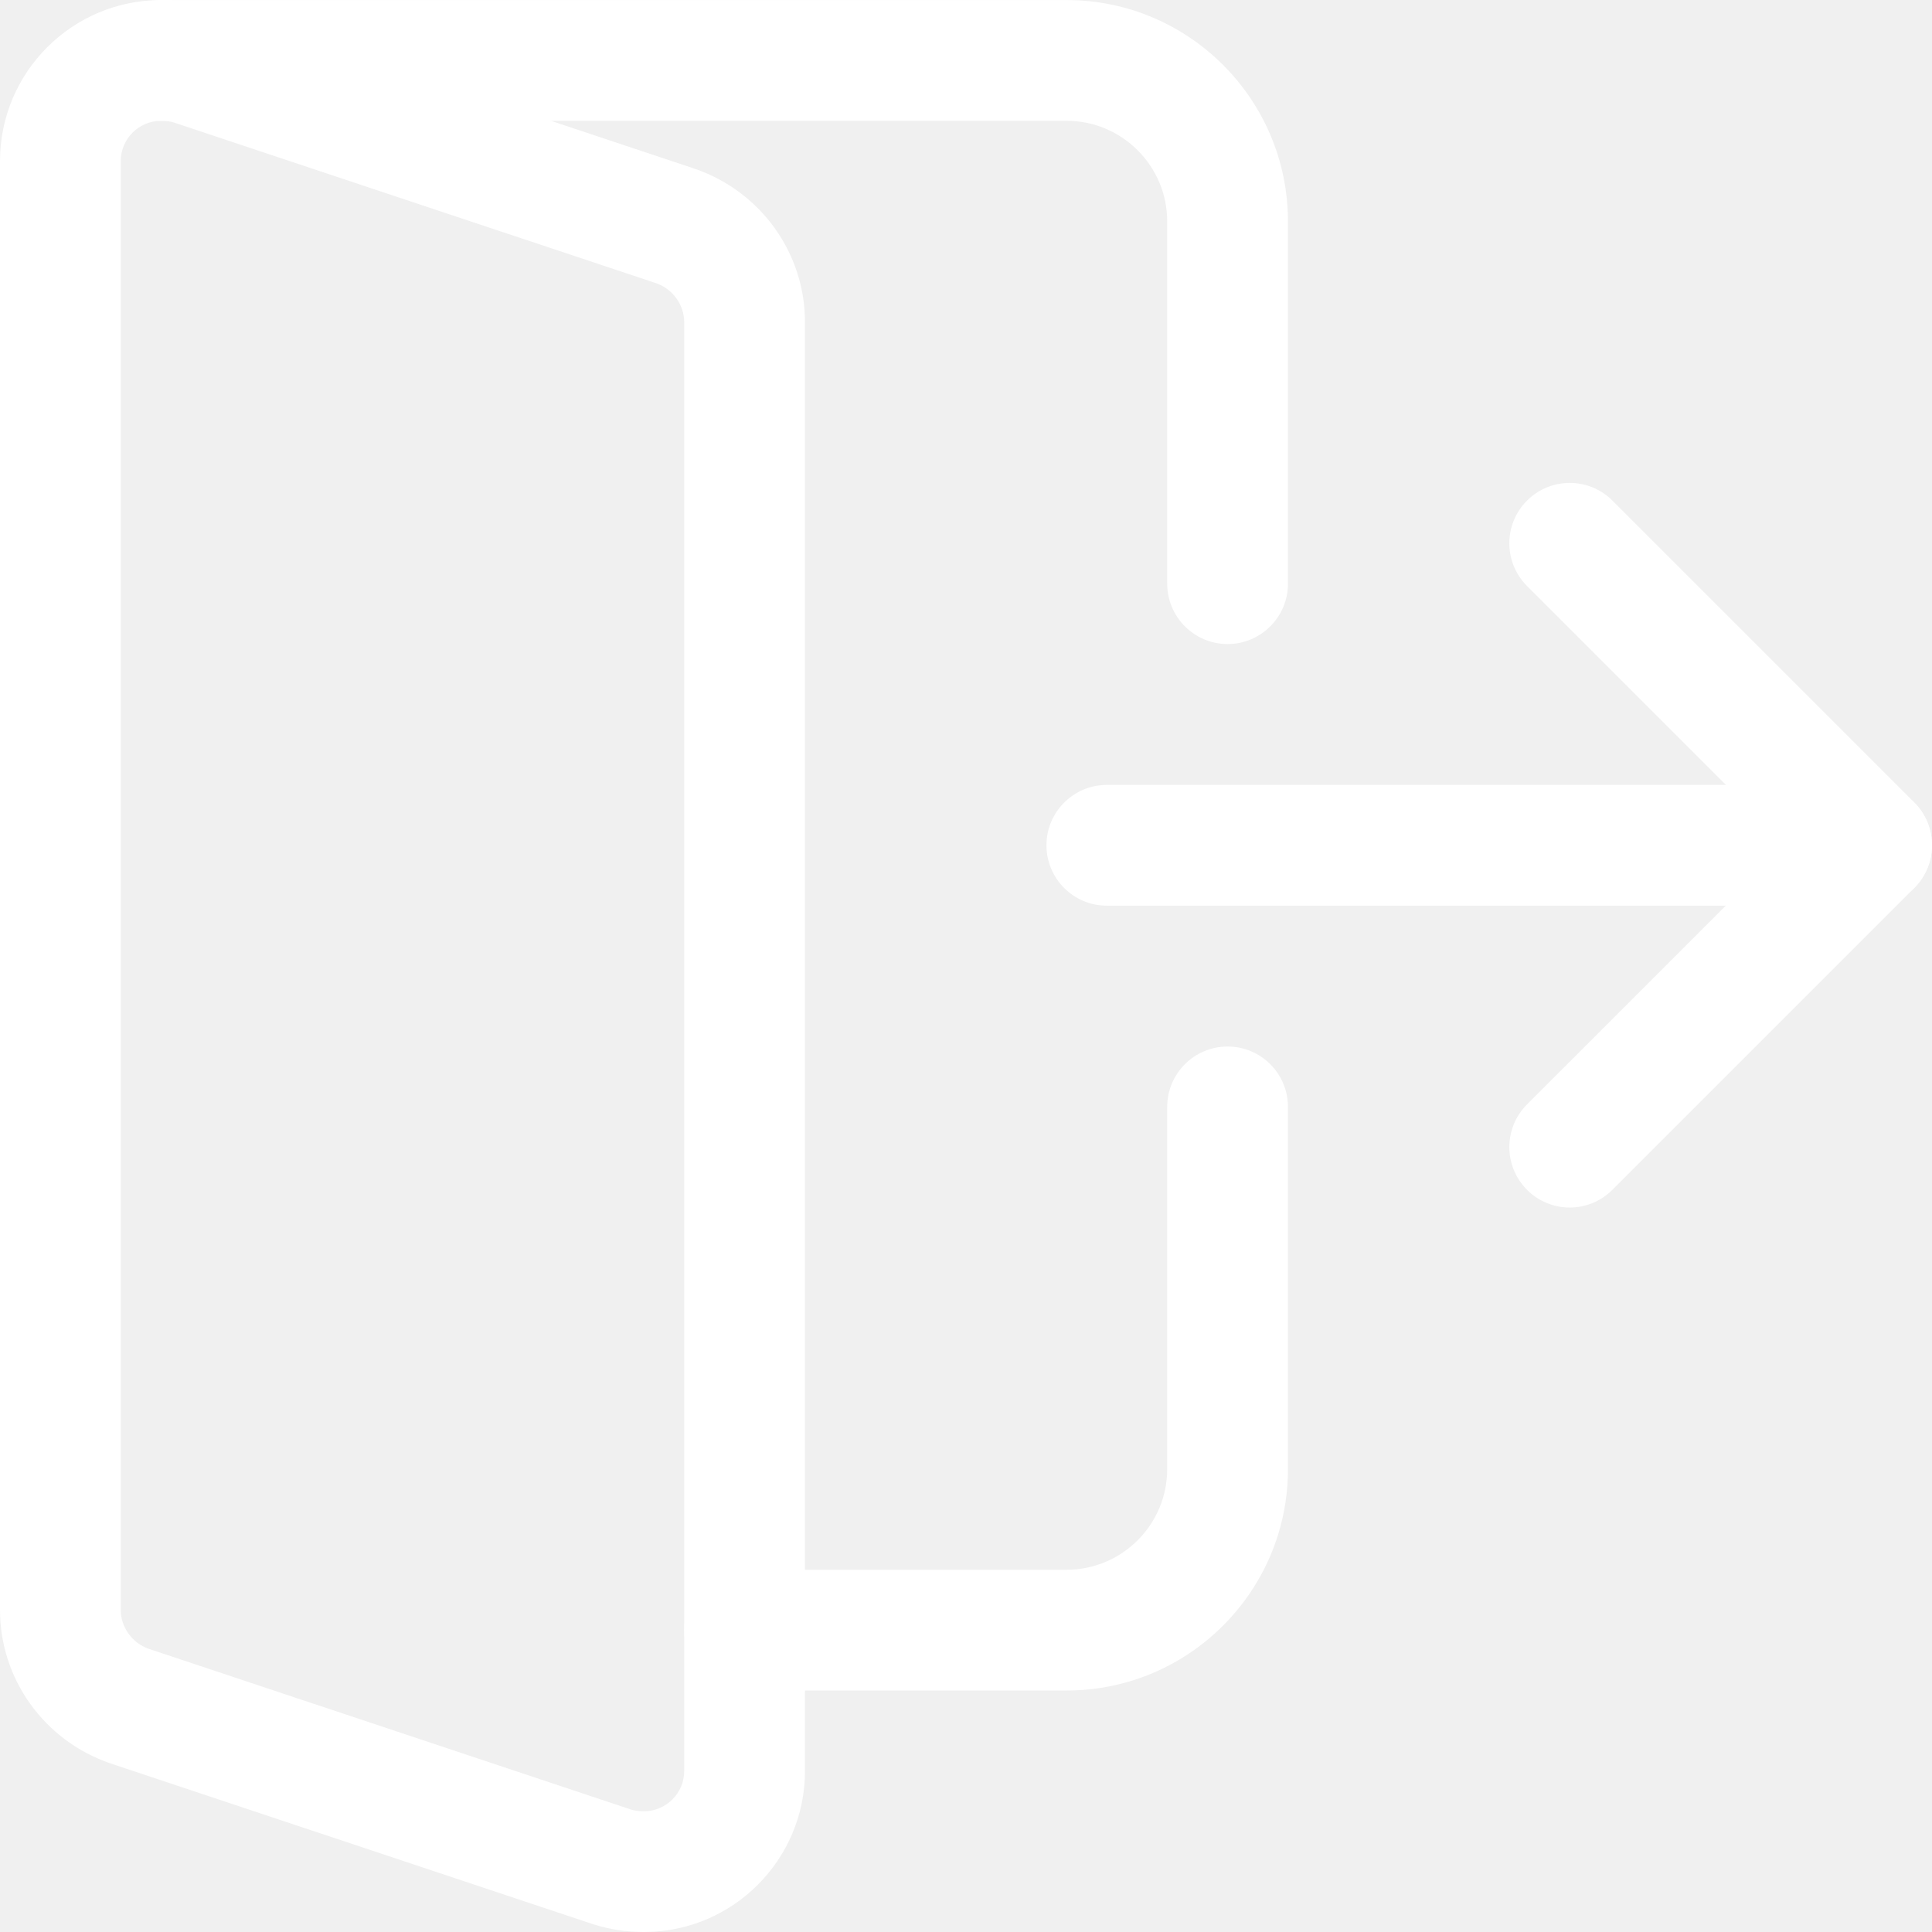
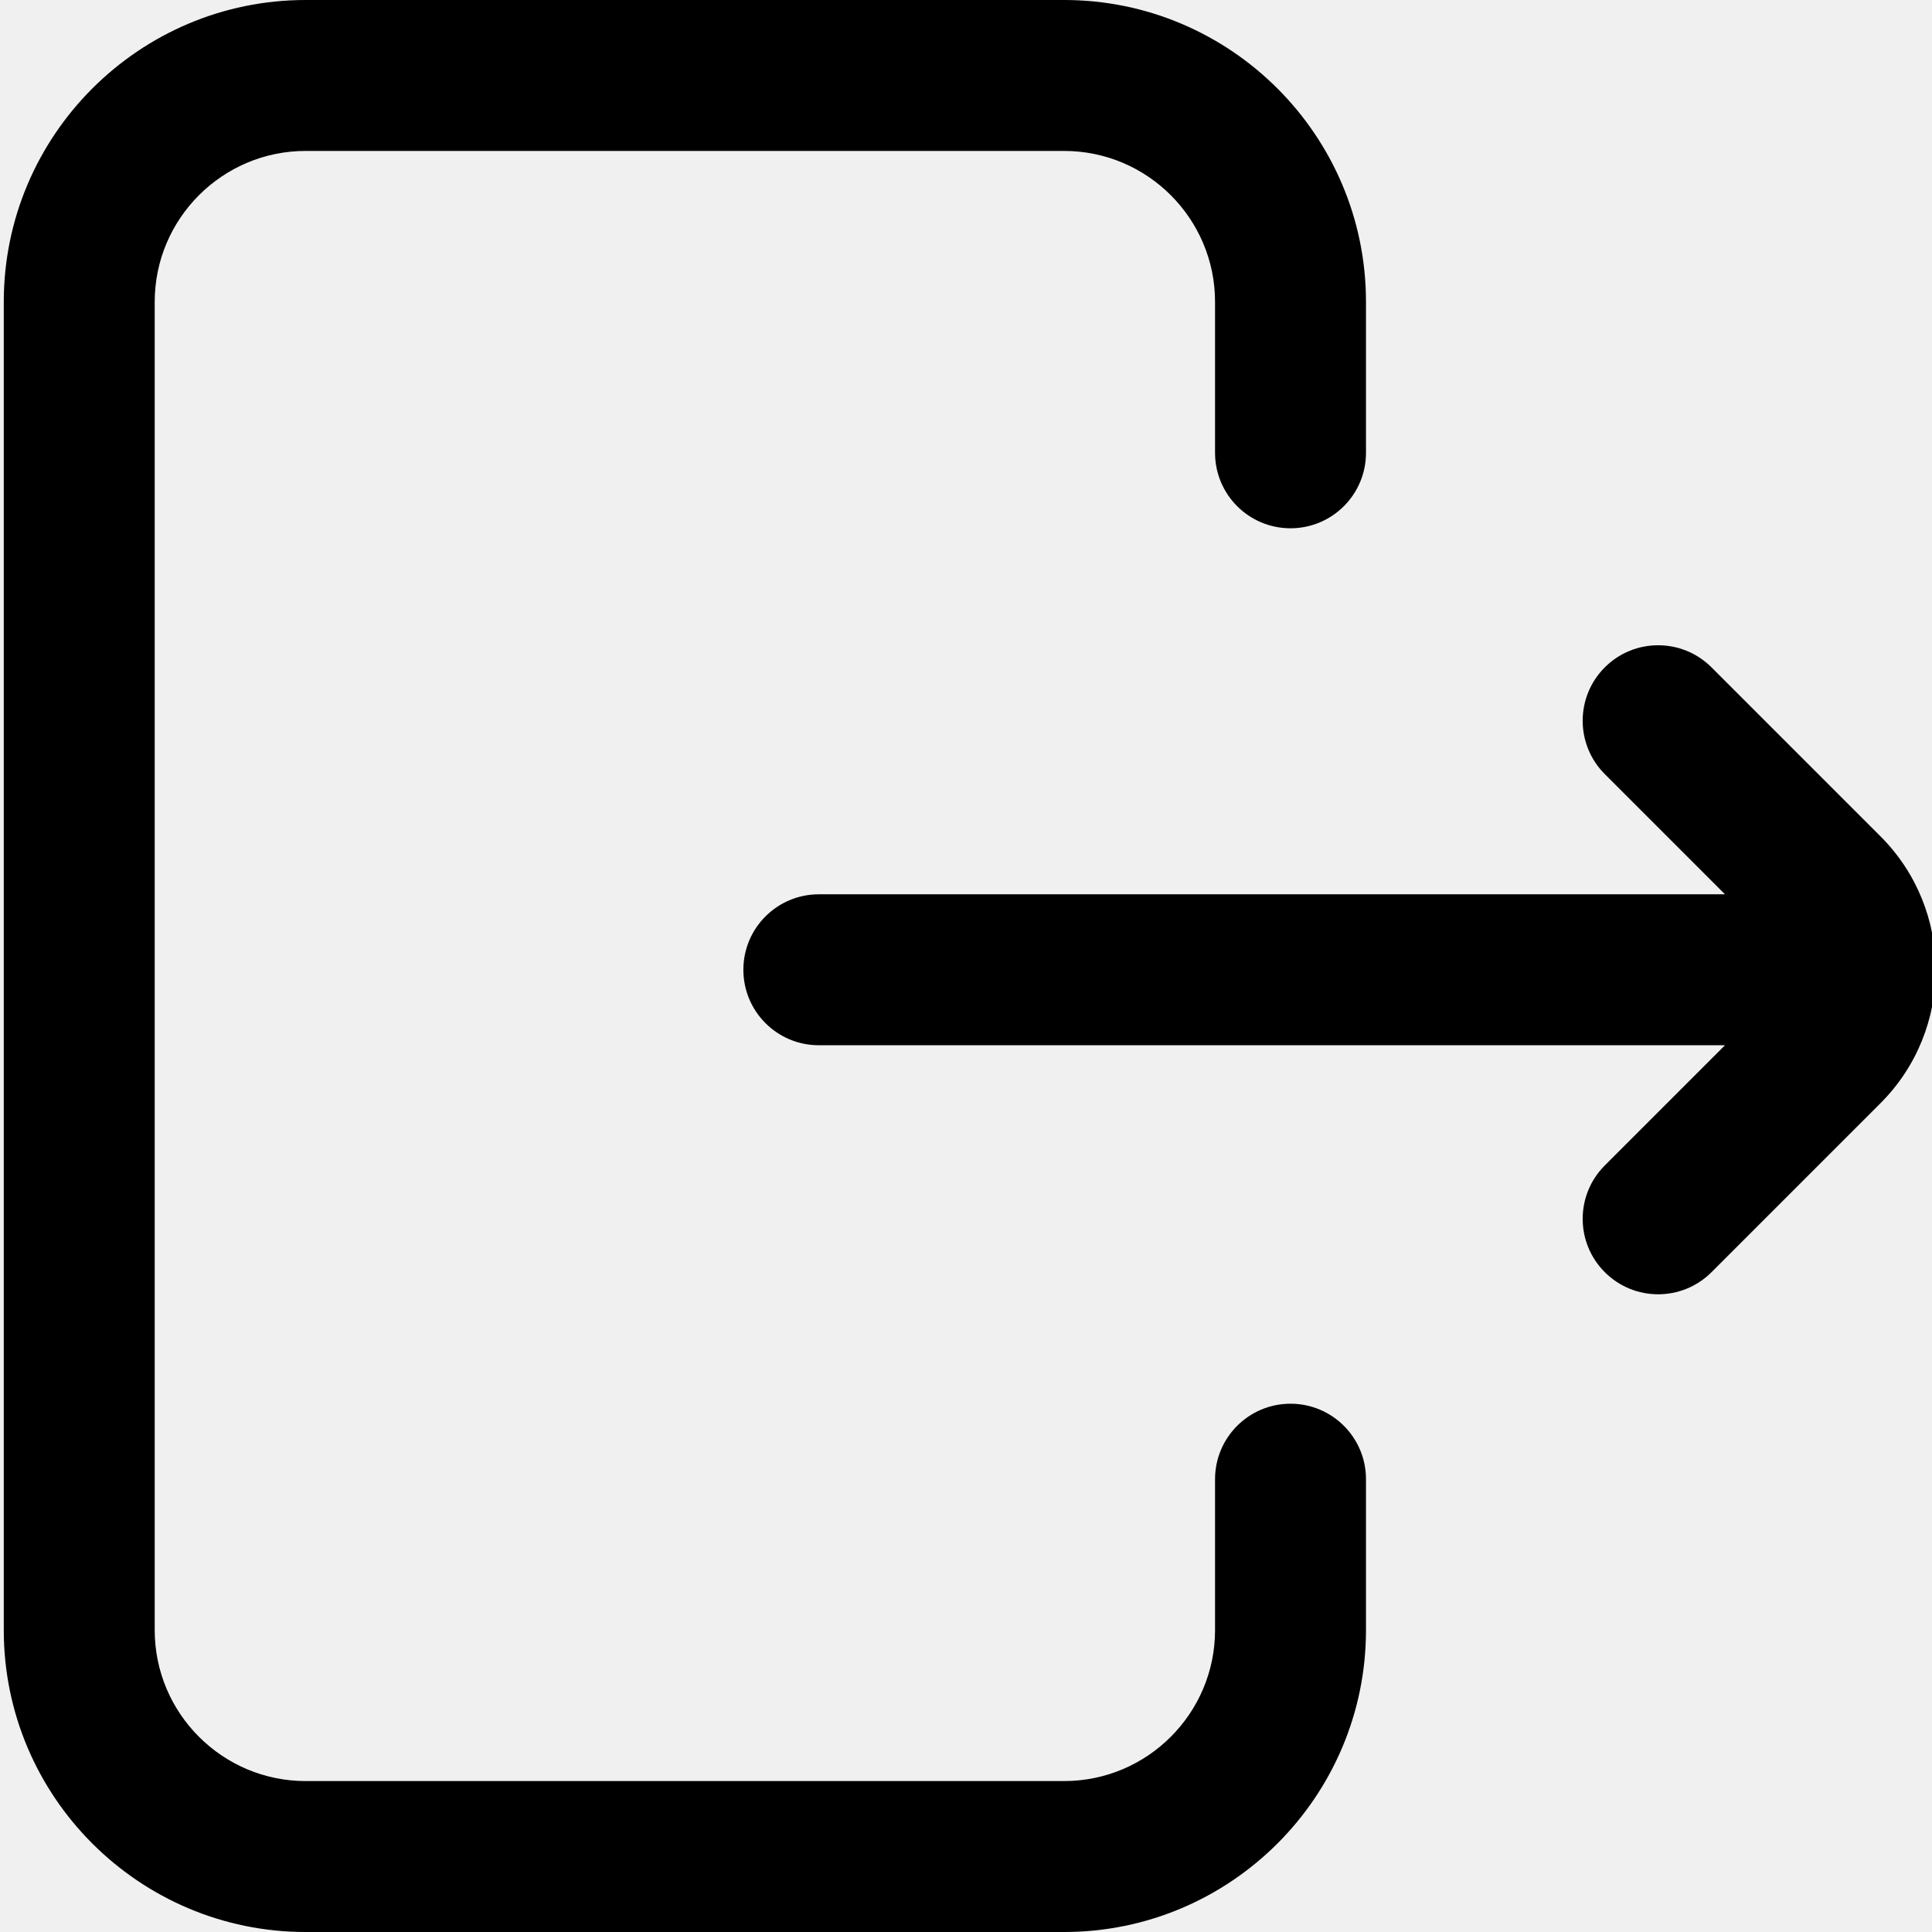
- <svg xmlns="http://www.w3.org/2000/svg" height="512px" viewBox="0 0 512.016 512" width="512px" class="hovered-paths">
-   <g>
-     <path d="m496 240.008h-202.668c-8.832 0-16-7.168-16-16 0-8.832 7.168-16 16-16h202.668c8.832 0 16 7.168 16 16 0 8.832-7.168 16-16 16zm0 0" data-original="#000000" class="hovered-path active-path" data-old_color="#000000" fill="#FFFFFF" />
-     <path d="m416 320.008c-4.098 0-8.191-1.559-11.309-4.691-6.25-6.254-6.25-16.387 0-22.637l68.695-68.691-68.695-68.695c-6.25-6.25-6.25-16.383 0-22.633 6.254-6.254 16.387-6.254 22.637 0l80 80c6.25 6.25 6.25 16.383 0 22.633l-80 80c-3.137 3.156-7.23 4.715-11.328 4.715zm0 0" data-original="#000000" class="hovered-path active-path" data-old_color="#000000" fill="#FFFFFF" />
-     <path d="m170.668 512.008c-4.566 0-8.898-.641-13.227-1.984l-128.387-42.773c-17.469-6.102-29.055-22.379-29.055-40.574v-384c0-23.531 19.137-42.668 42.668-42.668 4.562 0 8.895.641 13.227 1.984l128.383 42.773c17.473 6.102 29.055 22.379 29.055 40.574v384c0 23.531-19.133 42.668-42.664 42.668zm-128-480c-5.867 0-10.668 4.801-10.668 10.668v384c0 4.543 3.051 8.766 7.402 10.281l127.785 42.582c.918.297 2.113.469 3.48.469 5.867 0 10.664-4.801 10.664-10.668v-384c0-4.543-3.051-8.766-7.402-10.281l-127.785-42.582c-.918-.297-2.113-.469-3.477-.469zm0 0" data-original="#000000" class="hovered-path active-path" data-old_color="#000000" fill="#FFFFFF" />
-     <path d="m325.332 170.676c-8.832 0-16-7.168-16-16v-96c0-14.699-11.965-26.668-26.664-26.668h-240c-8.832 0-16-7.168-16-16 0-8.832 7.168-16 16-16h240c32.363 0 58.664 26.305 58.664 58.668v96c0 8.832-7.168 16-16 16zm0 0" data-original="#000000" class="hovered-path active-path" data-old_color="#000000" fill="#FFFFFF" />
-     <path d="m282.668 448.008h-85.336c-8.832 0-16-7.168-16-16 0-8.832 7.168-16 16-16h85.336c14.699 0 26.664-11.969 26.664-26.668v-96c0-8.832 7.168-16 16-16s16 7.168 16 16v96c0 32.363-26.301 58.668-58.664 58.668zm0 0" data-original="#000000" class="hovered-path active-path" data-old_color="#000000" fill="#FFFFFF" />
-   </g>
+ <svg xmlns="http://www.w3.org/2000/svg" height="512pt" viewBox="0 0 511 512" width="512pt">
+   <path d="m361.5 392v40c0 44.113-35.887 80-80 80h-201c-44.113 0-80-35.887-80-80v-352c0-44.113 35.887-80 80-80h201c44.113 0 80 35.887 80 80v40c0 11.047-8.953 20-20 20s-20-8.953-20-20v-40c0-22.055-17.945-40-40-40h-201c-22.055 0-40 17.945-40 40v352c0 22.055 17.945 40 40 40h201c22.055 0 40-17.945 40-40v-40c0-11.047 8.953-20 20-20s20 8.953 20 20zm136.355-170.355-44.785-44.785c-7.812-7.812-20.477-7.812-28.285 0-7.812 7.809-7.812 20.473 0 28.281l31.855 31.859h-240.141c-11.047 0-20 8.953-20 20s8.953 20 20 20h240.141l-31.855 31.859c-7.812 7.809-7.812 20.473 0 28.281 3.906 3.906 9.023 5.859 14.141 5.859 5.121 0 10.238-1.953 14.145-5.859l44.785-44.785c19.496-19.496 19.496-51.215 0-70.711zm0 0" />
</svg>
